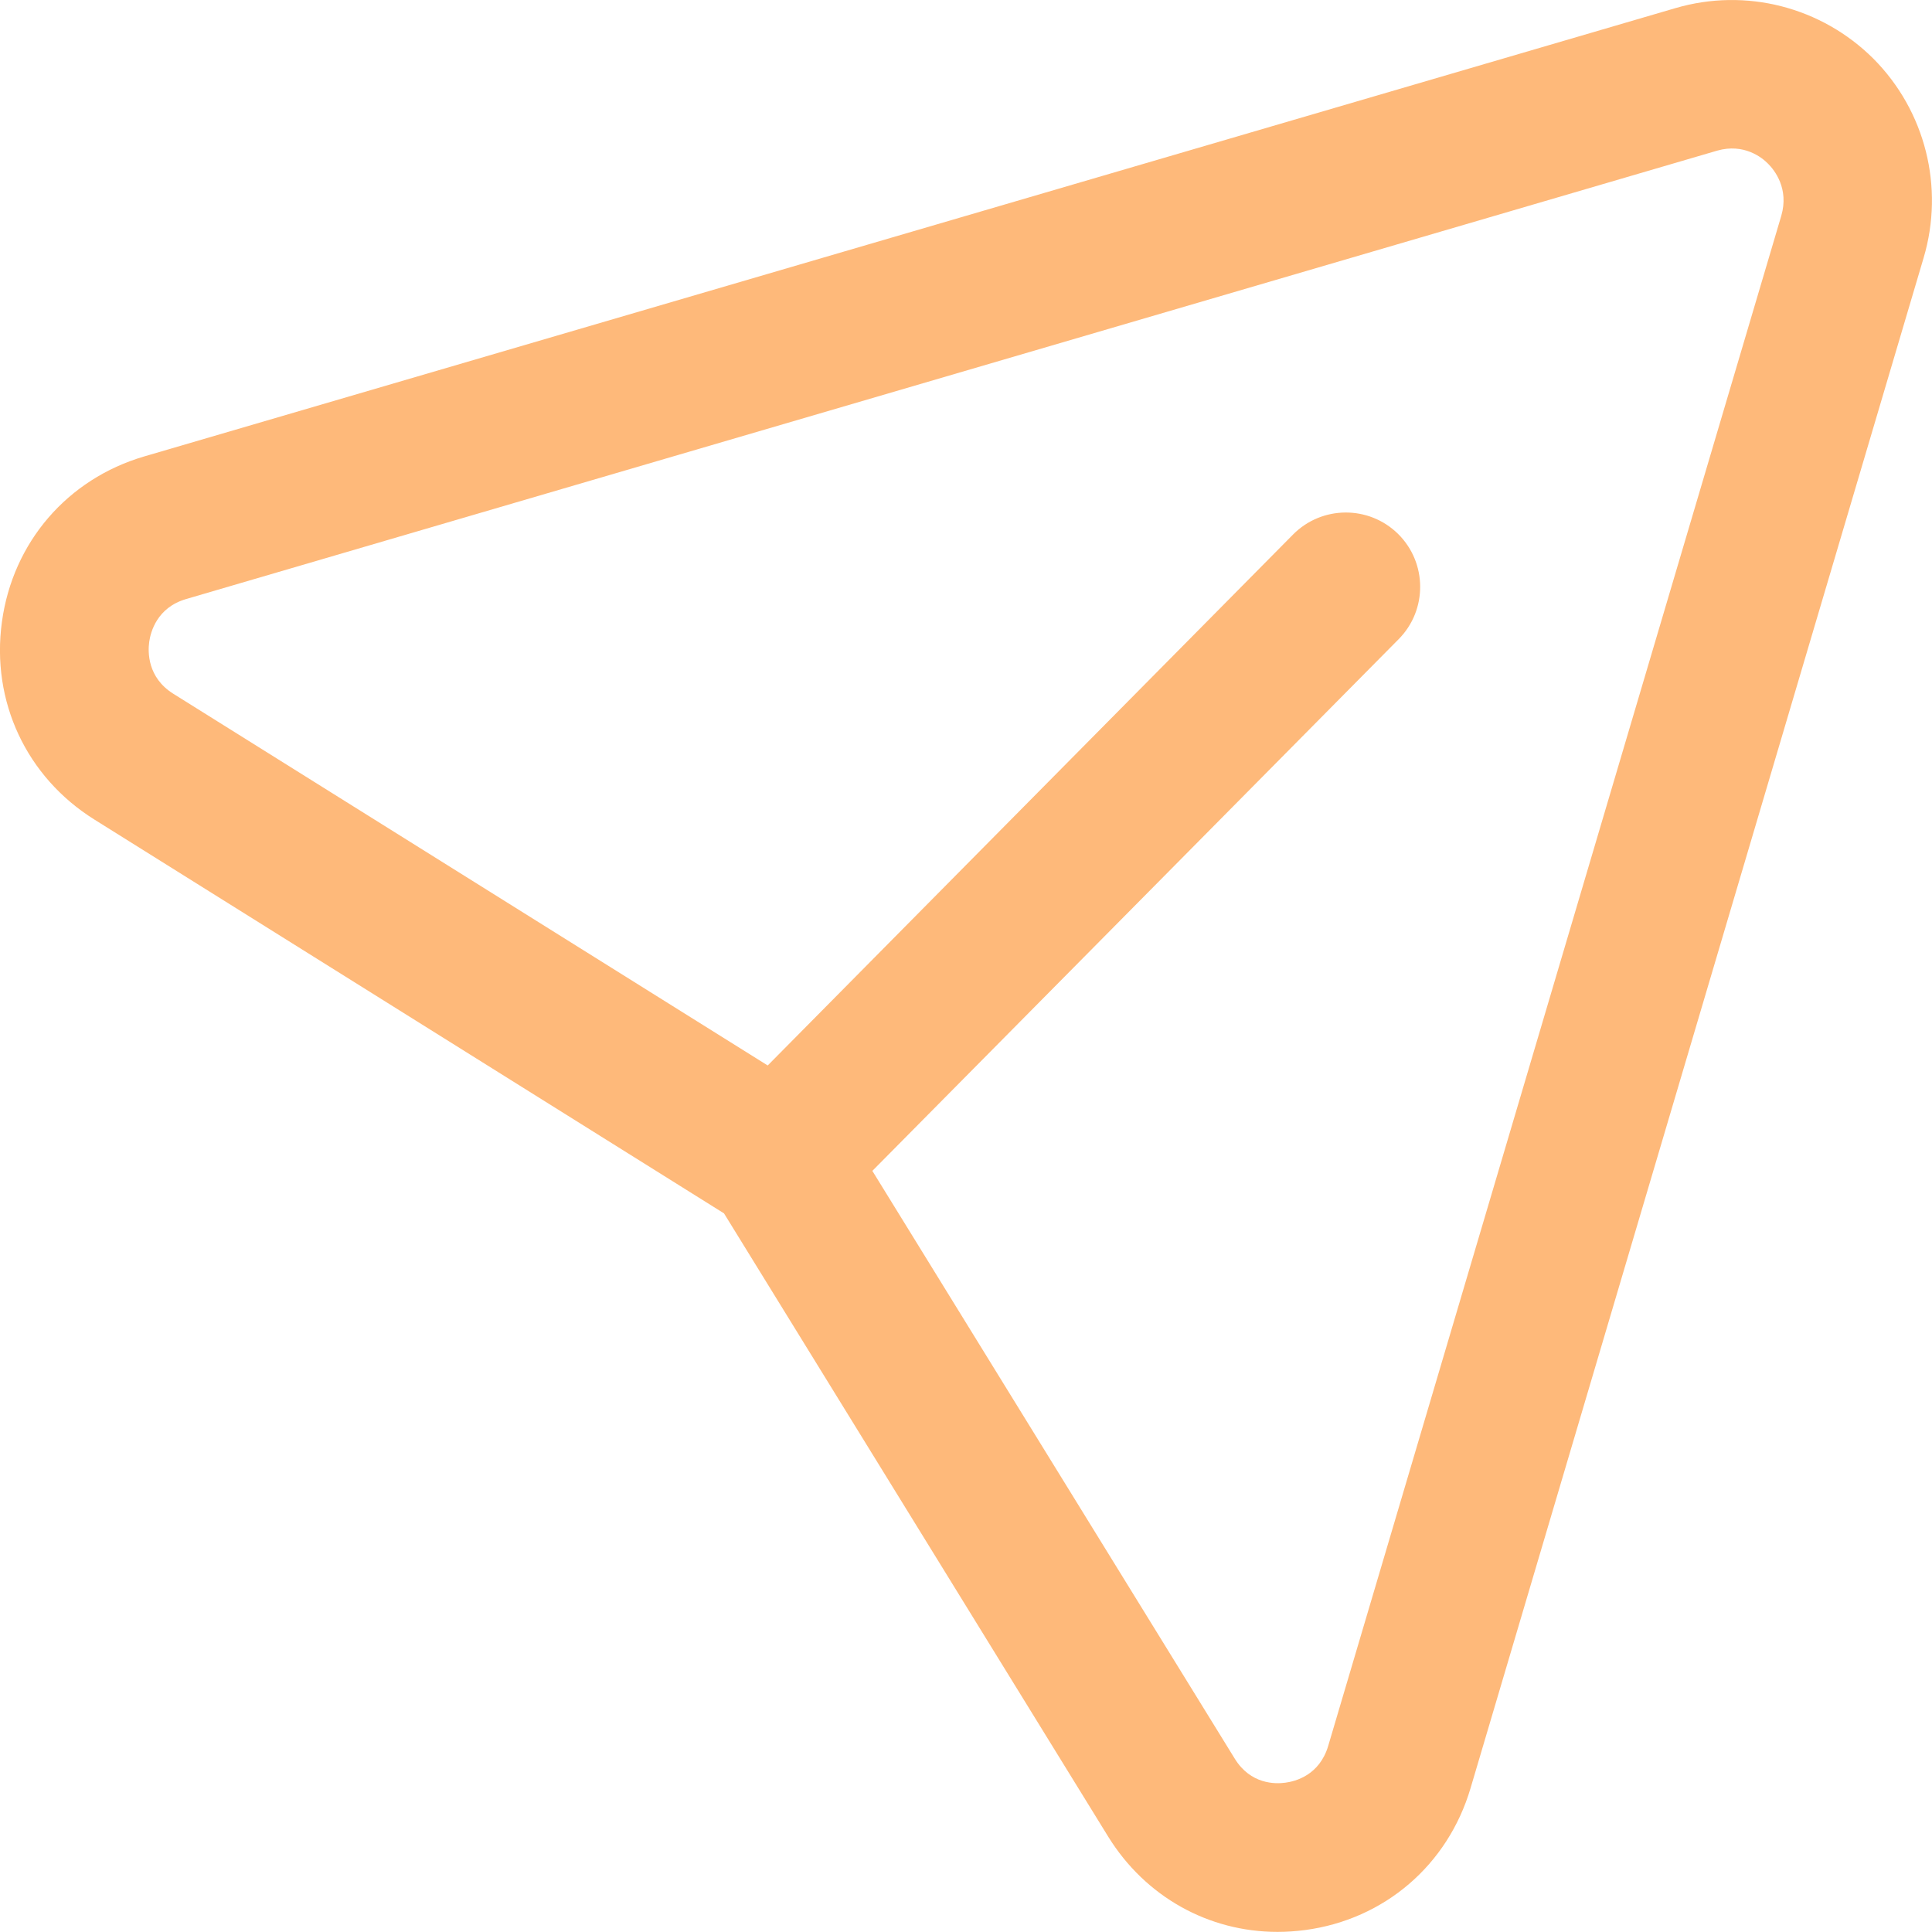
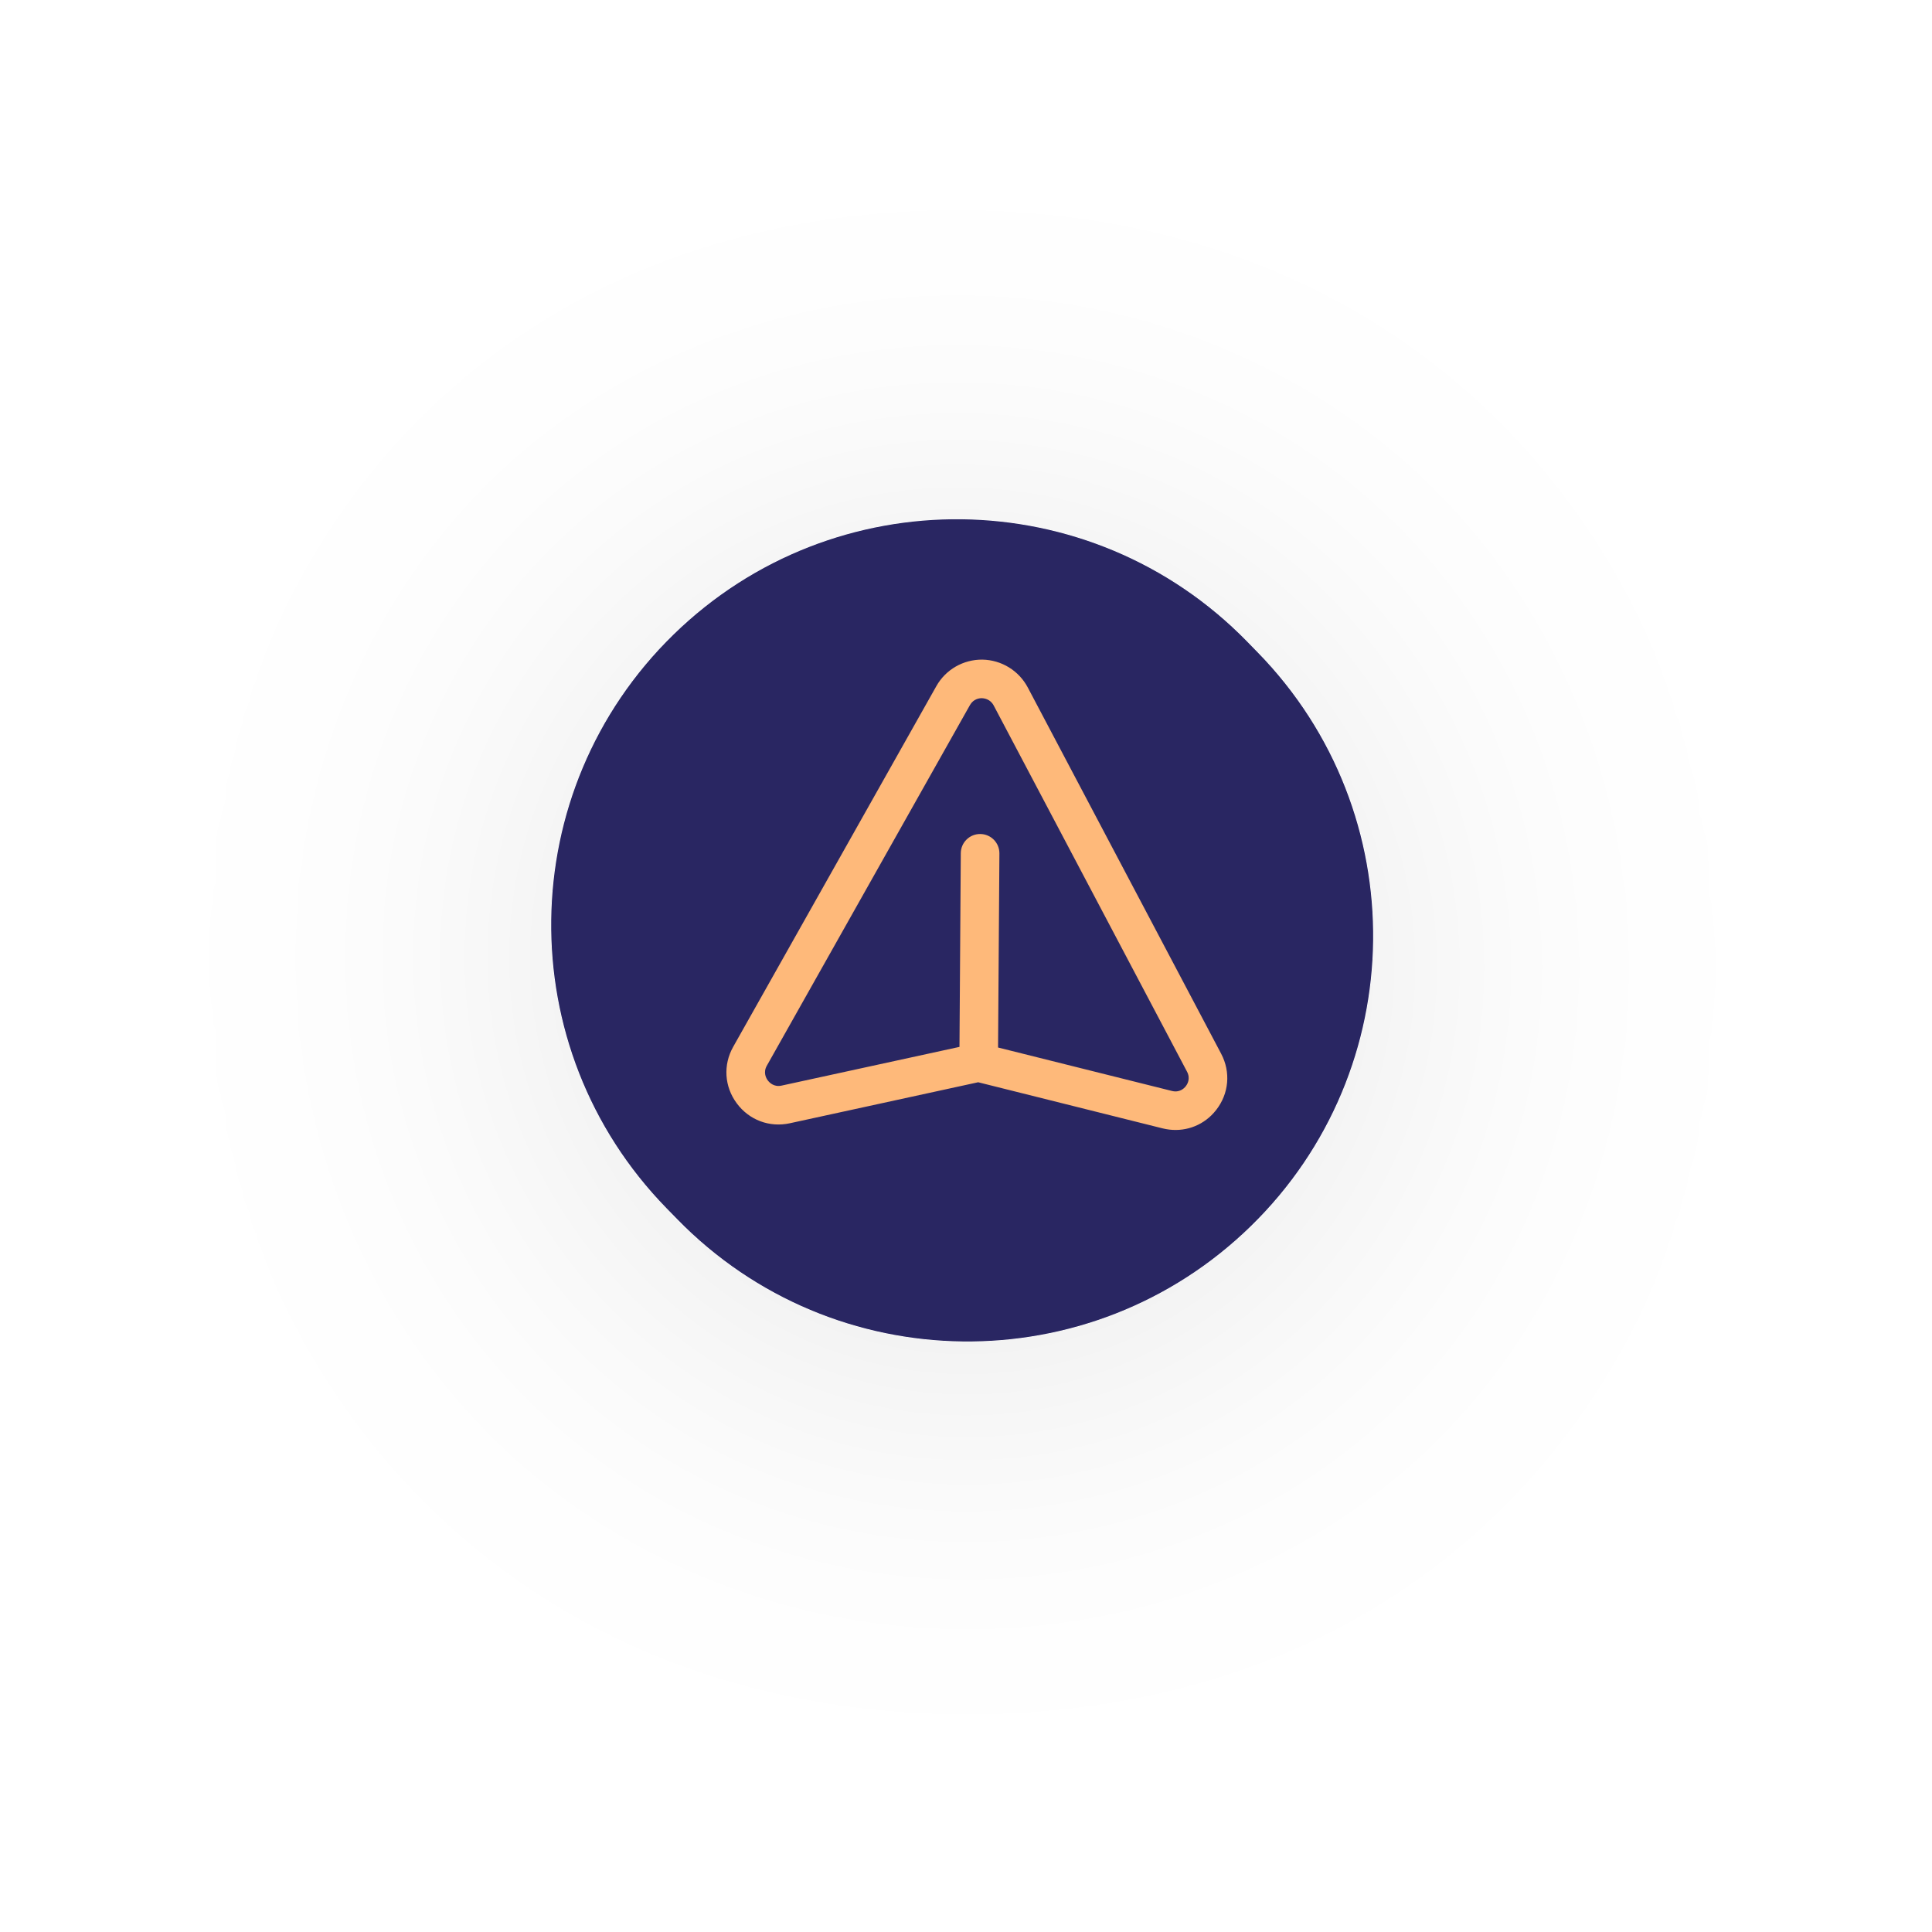
- <svg xmlns="http://www.w3.org/2000/svg" preserveAspectRatio="none" overflow="visible" style="display: block;" width="17.908" height="17.907" viewBox="0 0 17.908 17.907" fill="none">
-   <path id="Fill-1" fill-rule="evenodd" clip-rule="evenodd" d="M8.086 10.853L11.445 16.301C11.592 16.54 11.821 16.537 11.914 16.524C12.007 16.512 12.23 16.455 12.311 16.184L16.511 2C16.584 1.749 16.449 1.578 16.389 1.518C16.33 1.457 16.162 1.327 15.918 1.396L1.724 5.553C1.455 5.632 1.396 5.858 1.383 5.95C1.37 6.045 1.367 6.279 1.604 6.429L7.116 9.876L11.985 4.955C12.252 4.685 12.688 4.682 12.959 4.949C13.23 5.217 13.232 5.654 12.965 5.924L8.086 10.853ZM11.842 17.907C11.203 17.907 10.617 17.582 10.272 17.024L6.711 11.247L0.874 7.596C0.245 7.202 -0.084 6.501 0.018 5.763C0.119 5.026 0.625 4.44 1.336 4.231L15.531 0.075C16.184 -0.116 16.884 0.065 17.365 0.544C17.846 1.028 18.025 1.735 17.83 2.391L13.631 16.574C13.42 17.288 12.832 17.792 12.097 17.89C12.011 17.901 11.927 17.907 11.842 17.907Z" fill="#FEB97A" />
+ <svg xmlns="http://www.w3.org/2000/svg" width="69" height="69" viewBox="0 0 69 69" fill="none">
+   <g filter="url(#filter0_d_2_82)">
+     <rect x="13.685" y="32.784" width="28.975" height="29.522" rx="14.488" transform="rotate(-44.3072 13.6847 32.7836)" fill="#292662" />
+     <path fill-rule="evenodd" clip-rule="evenodd" d="M35.645 37.411L41.856 38.963C42.128 39.031 42.291 38.869 42.348 38.795C42.406 38.721 42.526 38.525 42.394 38.274L35.489 25.196C35.366 24.965 35.15 24.938 35.065 24.936C34.98 24.934 34.769 24.959 34.643 25.178L27.386 38.062C27.249 38.306 27.364 38.509 27.42 38.584C27.477 38.661 27.638 38.831 27.913 38.772L34.267 37.389L34.314 30.47C34.317 30.09 34.627 29.784 35.008 29.786C35.389 29.788 35.695 30.099 35.693 30.479L35.645 37.411ZM43.263 39.834C42.806 40.281 42.159 40.457 41.522 40.299L34.935 38.652L28.206 40.117C27.48 40.274 26.755 40.002 26.312 39.403C25.869 38.805 25.822 38.033 26.185 37.387L33.442 24.503C33.776 23.911 34.404 23.552 35.083 23.558C35.766 23.569 36.388 23.95 36.707 24.554L43.612 37.632C43.96 38.289 43.891 39.06 43.433 39.644C43.379 39.712 43.324 39.775 43.263 39.834Z" fill="#FEB97A" />
+   </g>
+   <defs>
+     <filter id="filter0_d_2_82" x="-3.62396e-05" y="-7.7486e-06" width="68.725" height="68.735" filterUnits="userSpaceOnUse" color-interpolation-filters="sRGB">
+       <feFlood flood-opacity="0" result="BackgroundImageFix" />
+       <feColorMatrix in="SourceAlpha" type="matrix" values="0 0 0 0 0 0 0 0 0 0 0 0 0 0 0 0 0 0 127 0" result="hardAlpha" />
+       <feOffset dy="1.14" />
+       <feGaussianBlur stdDeviation="6.842" />
+       <feComposite in2="hardAlpha" operator="out" />
+       <feColorMatrix type="matrix" values="0 0 0 0 0 0 0 0 0 0 0 0 0 0 0 0 0 0 0.1 0" />
+       <feBlend mode="normal" in2="BackgroundImageFix" result="effect1_dropShadow_2_82" />
+       <feBlend mode="normal" in="SourceGraphic" in2="effect1_dropShadow_2_82" result="shape" />
+     </filter>
+   </defs>
</svg>
